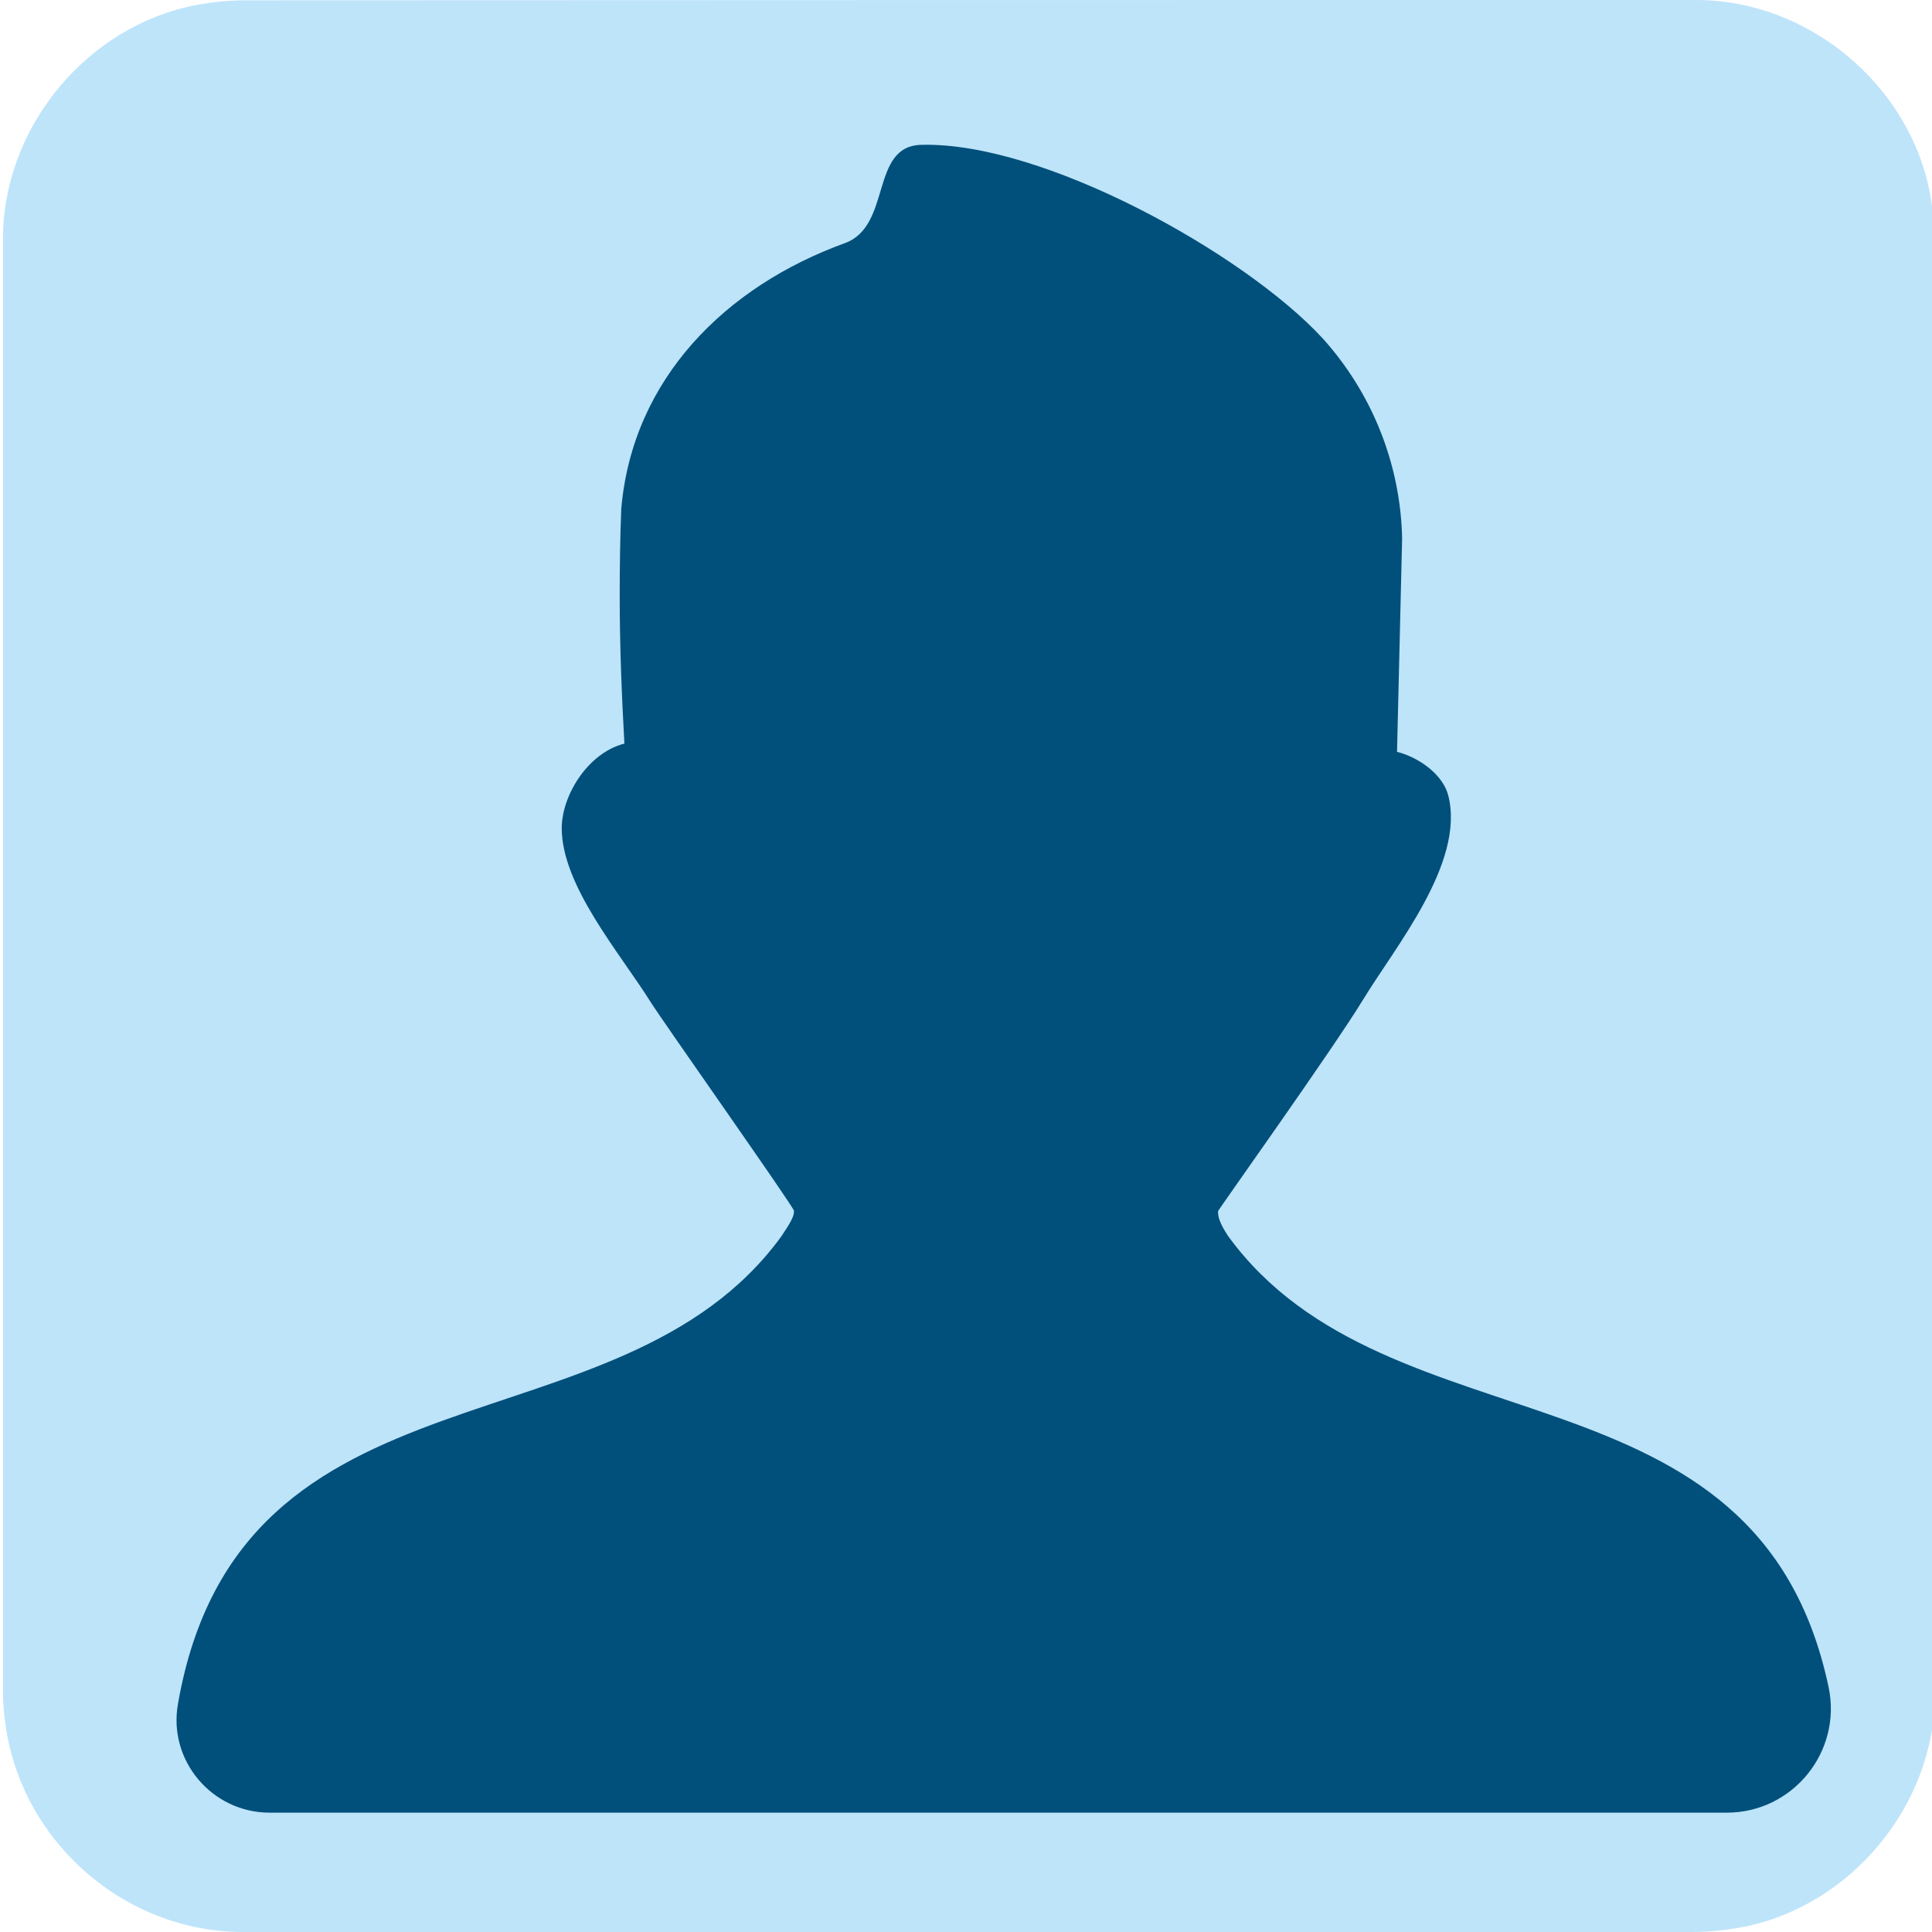
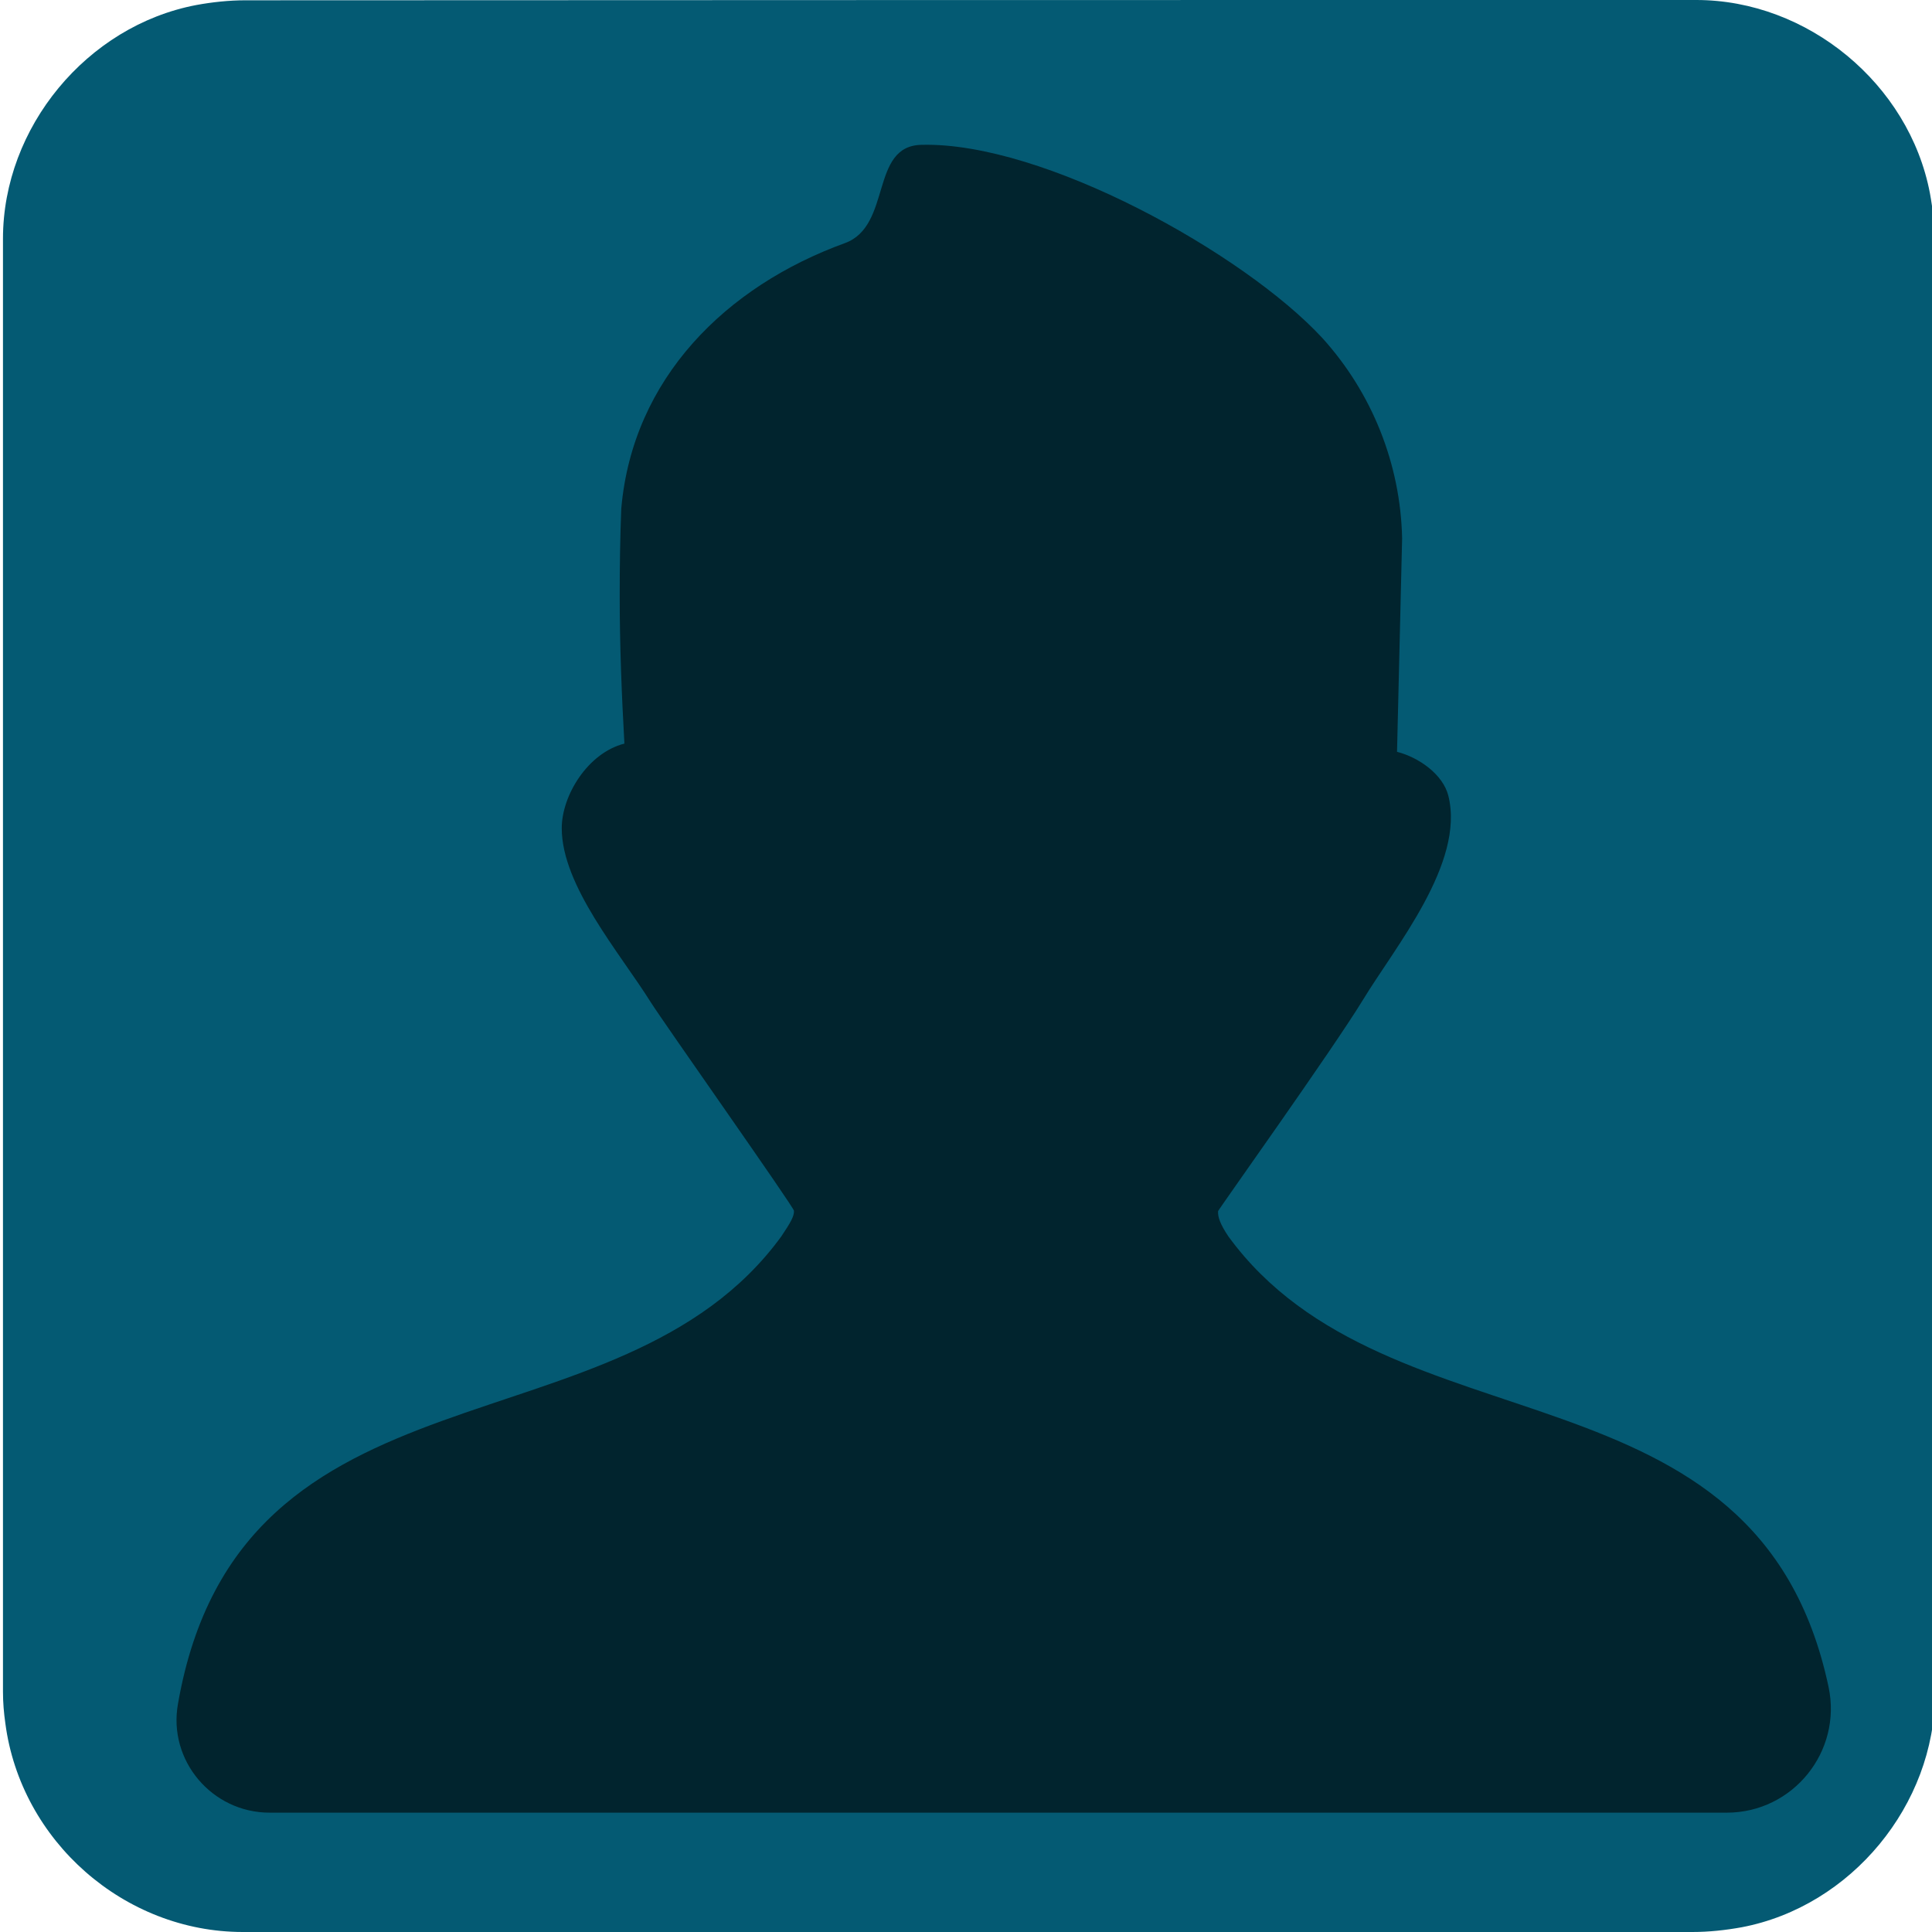
<svg xmlns="http://www.w3.org/2000/svg" viewBox="0 0 650 650" overflow="hidden" preserveAspectRatio="xMidYMid meet" id="eaf-11c2-0">
  <defs>
    <clipPath id="eaf-11c2-1">
      <rect x="0" y="0" width="650" height="650" />
    </clipPath>
-     <style>#eaf-11c2-0 * {animation: 9000ms linear infinite normal both running;offset-rotate:0deg}@keyframes eaf-11c2-2{0%,100%{transform:none;offset-path:path("m337.67 329.258l-99.813 87.784l0 0l99.813 -87.784")}}@keyframes eaf-11c2-3{0%{offset-distance:0%;animation-timing-function:ease-in-out}10%{offset-distance:50%}67.96%{offset-distance:50%;animation-timing-function:ease-in-out}73.14%,100%{offset-distance:100%}}@keyframes eaf-11c2-4{0%{transform:scale(1.3175,1.3175);animation-timing-function:ease-in-out}10%{transform:scale(1,1)}67.96%{transform:scale(1,1);animation-timing-function:ease-in-out}73.14%,100%{transform:scale(1.3175,1.3175)}}@keyframes eaf-11c2-5{0%,100%{transform:translate(-237.8565px,-417.0417px)}}@keyframes eaf-11c2-6{0%,100%{transform:none;offset-path:path("m462.15 -159.963l0 333.863")}}@keyframes eaf-11c2-7{0%{animation-timing-function:step-start}3.33%{offset-distance:0%;animation-timing-function:ease-in-out}12.22%,100%{offset-distance:100%}}@keyframes eaf-11c2-8{0%,100%{transform:translate(-462.15px,-167.6997px)}}@keyframes eaf-11c2-9{0%{animation-timing-function:step-start}37.59%{fill:#01507b;animation-timing-function:ease-in-out}39.07%,100%{fill:#d80000}}@keyframes eaf-11c2-10{0%{opacity:0}17.22%{opacity:0;animation-timing-function:ease-in-out}18.14%{opacity:1}44.62%{opacity:1;animation-timing-function:ease-in-out}47.4%{opacity:0}49.26%{opacity:0;animation-timing-function:ease-in-out}50.92%{opacity:1}53.88%{opacity:1;animation-timing-function:ease-in-out}56.29%{opacity:0}59.07%{opacity:0;animation-timing-function:ease-in-out}60.73%,100%{opacity:1}}@keyframes eaf-11c2-11{0%{animation-timing-function:step-start}37.77%{fill:#01507b;animation-timing-function:ease-in-out}39.06%{fill:#e80000;animation-timing-function:ease-in-out}39.07%,100%{fill:#d80000}}@keyframes eaf-11c2-12{0%{opacity:0}19.63%{opacity:0;animation-timing-function:ease-in-out}20.56%{opacity:1}44.62%{opacity:1;animation-timing-function:ease-in-out}47.4%{opacity:0}49.26%{opacity:0;animation-timing-function:ease-in-out}50.92%{opacity:1}53.88%{opacity:1;animation-timing-function:ease-in-out}56.29%{opacity:0}59.07%{opacity:0;animation-timing-function:ease-in-out}60.73%,100%{opacity:1}}@keyframes eaf-11c2-13{0%{opacity:0}21.86%{opacity:0;animation-timing-function:ease-in-out}22.78%{opacity:1}44.62%{opacity:1;animation-timing-function:ease-in-out}47.4%{opacity:0}49.26%{opacity:0;animation-timing-function:ease-in-out}50.92%{opacity:1}53.88%{opacity:1;animation-timing-function:ease-in-out}56.29%{opacity:0}59.07%{opacity:0;animation-timing-function:ease-in-out}60.73%,100%{opacity:1}}@keyframes eaf-11c2-14{0%{opacity:0}24.08%{opacity:0;animation-timing-function:ease-in-out}25%{opacity:1}44.62%{opacity:1;animation-timing-function:ease-in-out}47.4%{opacity:0}49.26%{opacity:0;animation-timing-function:ease-in-out}50.92%{opacity:1}53.88%{opacity:1;animation-timing-function:ease-in-out}56.29%{opacity:0}59.07%{opacity:0;animation-timing-function:ease-in-out}60.73%,100%{opacity:1}}@keyframes eaf-11c2-15{0%{opacity:0}26.67%{opacity:0;animation-timing-function:ease-in-out}27.59%{opacity:1}44.62%{opacity:1;animation-timing-function:ease-in-out}47.4%{opacity:0}49.26%{opacity:0;animation-timing-function:ease-in-out}50.92%{opacity:1}53.88%{opacity:1;animation-timing-function:ease-in-out}56.29%{opacity:0}59.07%{opacity:0;animation-timing-function:ease-in-out}60.73%,100%{opacity:1}}@keyframes eaf-11c2-16{0%,100%{transform:none;offset-path:path("m462.15 167.7l347.01 0")}}@keyframes eaf-11c2-17{0%{animation-timing-function:step-start}66.29%{offset-distance:0%;animation-timing-function:ease-in-out}72.4%,100%{offset-distance:100%}}@keyframes eaf-11c2-18{0%,100%{transform:translate(246.9319px,417.0183px)}}@keyframes eaf-11c2-19{0%{animation-timing-function:step-start}16.29%{transform:scale(1,0.3796);animation-timing-function:ease-in-out}17.59%{transform:scale(0.8521,0.6418);animation-timing-function:ease-in-out}19.07%{transform:scale(0.9598,0.908);animation-timing-function:ease-in-out}20.73%{transform:scale(0.5768,0.908);animation-timing-function:ease-in-out}22.77%{transform:scale(0.7835,0.9418);animation-timing-function:ease-in-out}24.99%{transform:scale(0.9994,1.0918);animation-timing-function:ease-in-out}26.66%{transform:scale(0.8013,1.0918);animation-timing-function:ease-in-out}27.77%{transform:scale(0.9552,0.758);animation-timing-function:ease-in-out}28.51%{transform:scale(1,0.3796);animation-timing-function:ease-in-out}29.81%{transform:scale(0.8521,0.6418);animation-timing-function:ease-in-out}31.29%{transform:scale(0.9598,0.908);animation-timing-function:ease-in-out}32.96%{transform:scale(0.5768,0.908);animation-timing-function:ease-in-out}34.99%{transform:scale(0.7835,0.9418);animation-timing-function:ease-in-out}37.21%{transform:scale(0.9994,1.0918);animation-timing-function:ease-in-out}38.88%{transform:scale(0.8013,1.0918);animation-timing-function:ease-in-out}39.99%{transform:scale(0.9552,0.758);animation-timing-function:ease-in-out}40.73%{transform:scale(1,0.3796);animation-timing-function:ease-in-out}42.03%{transform:scale(0.8521,0.6418);animation-timing-function:ease-in-out}43.51%{transform:scale(0.9598,0.908);animation-timing-function:ease-in-out}45.18%{transform:scale(0.5768,0.908);animation-timing-function:ease-in-out}47.21%{transform:scale(0.7835,0.9418);animation-timing-function:ease-in-out}49.43%{transform:scale(0.9994,1.0918);animation-timing-function:ease-in-out}51.1%{transform:scale(0.8013,1.0918);animation-timing-function:ease-in-out}52.21%{transform:scale(0.9552,0.758);animation-timing-function:ease-in-out}52.96%{transform:scale(0.8521,0.6418);animation-timing-function:ease-in-out}54.43%{transform:scale(0.9598,0.908);animation-timing-function:ease-in-out}56.1%{transform:scale(0.5768,0.908);animation-timing-function:ease-in-out}58.13%{transform:scale(0.7835,0.9418);animation-timing-function:ease-in-out}60.36%{transform:scale(0.9994,1.0918);animation-timing-function:ease-in-out}62.02%{transform:scale(0.8013,1.0918);animation-timing-function:ease-in-out}63.13%{transform:scale(0.9552,0.758);animation-timing-function:ease-in-out}63.88%,100%{transform:scale(0.7353,0.8918)}}@keyframes eaf-11c2-20{0%,100%{transform:translate(-246.9319px,-417.0183px)}}@keyframes eaf-11c2-21{0%{opacity:0}16.29%{opacity:0;animation-timing-function:ease-in-out}17.03%{opacity:1}61.66%{opacity:1;animation-timing-function:ease-in-out}62.03%,100%{opacity:0}}@keyframes eaf-11c2-22{0%,100%{transform:translate(340.9853px,250.1562px)}}@keyframes eaf-11c2-23{0%{transform:scale(0,0)}72.22%{transform:scale(0,0);animation-timing-function:linear(0 0%,0.37 9%,0.65 18%,0.87 28%,1.01 38%,1.08 48%,1.1 59%,1 100%)}77.22%{transform:scale(1,1)}88.89%{transform:scale(1,1);animation-timing-function:ease-in-out}91.86%,100%{transform:scale(0,0)}}@keyframes eaf-11c2-24{0%,100%{transform:translate(0.9605px,8.9455px)}}</style>
+     <style>#eaf-11c2-0 * {animation: 9000ms linear infinite normal both running;offset-rotate:0deg}@keyframes eaf-11c2-2{0%,100%{transform:none;offset-path:path("m337.67 329.258l-99.813 87.784l0 0l99.813 -87.784")}}@keyframes eaf-11c2-3{0%{offset-distance:0%;animation-timing-function:ease-in-out}10%{offset-distance:50%}67.96%{offset-distance:50%;animation-timing-function:ease-in-out}73.14%,100%{offset-distance:100%}}@keyframes eaf-11c2-4{0%{transform:scale(1.3175,1.3175);animation-timing-function:ease-in-out}10%{transform:scale(1,1)}67.96%{transform:scale(1,1);animation-timing-function:ease-in-out}73.14%,100%{transform:scale(1.3175,1.3175)}}@keyframes eaf-11c2-5{0%,100%{transform:translate(-237.8565px,-417.0417px)}}@keyframes eaf-11c2-6{0%,100%{transform:none;offset-path:path("m462.15 -159.963l0 333.863")}}@keyframes eaf-11c2-7{0%{animation-timing-function:step-start}3.33%{offset-distance:0%;animation-timing-function:ease-in-out}12.22%,100%{offset-distance:100%}}@keyframes eaf-11c2-8{0%,100%{transform:translate(-462.15px,-167.6997px)}}@keyframes eaf-11c2-9{0%{animation-timing-function:step-start}37.59%{fill:#01242e;animation-timing-function:ease-in-out}39.07%,100%{fill:#d80000}}@keyframes eaf-11c2-10{0%{opacity:0}17.22%{opacity:0;animation-timing-function:ease-in-out}18.14%{opacity:1}44.62%{opacity:1;animation-timing-function:ease-in-out}47.4%{opacity:0}49.26%{opacity:0;animation-timing-function:ease-in-out}50.92%{opacity:1}53.88%{opacity:1;animation-timing-function:ease-in-out}56.29%{opacity:0}59.07%{opacity:0;animation-timing-function:ease-in-out}60.73%,100%{opacity:1}}@keyframes eaf-11c2-11{0%{animation-timing-function:step-start}37.77%{fill:#01242e;animation-timing-function:ease-in-out}39.06%{fill:#e80000;animation-timing-function:ease-in-out}39.07%,100%{fill:#d80000}}@keyframes eaf-11c2-12{0%{opacity:0}19.63%{opacity:0;animation-timing-function:ease-in-out}20.56%{opacity:1}44.62%{opacity:1;animation-timing-function:ease-in-out}47.4%{opacity:0}49.26%{opacity:0;animation-timing-function:ease-in-out}50.92%{opacity:1}53.88%{opacity:1;animation-timing-function:ease-in-out}56.29%{opacity:0}59.07%{opacity:0;animation-timing-function:ease-in-out}60.73%,100%{opacity:1}}@keyframes eaf-11c2-13{0%{opacity:0}21.86%{opacity:0;animation-timing-function:ease-in-out}22.78%{opacity:1}44.62%{opacity:1;animation-timing-function:ease-in-out}47.4%{opacity:0}49.26%{opacity:0;animation-timing-function:ease-in-out}50.92%{opacity:1}53.88%{opacity:1;animation-timing-function:ease-in-out}56.29%{opacity:0}59.07%{opacity:0;animation-timing-function:ease-in-out}60.73%,100%{opacity:1}}@keyframes eaf-11c2-14{0%{opacity:0}24.08%{opacity:0;animation-timing-function:ease-in-out}25%{opacity:1}44.62%{opacity:1;animation-timing-function:ease-in-out}47.4%{opacity:0}49.26%{opacity:0;animation-timing-function:ease-in-out}50.92%{opacity:1}53.88%{opacity:1;animation-timing-function:ease-in-out}56.29%{opacity:0}59.07%{opacity:0;animation-timing-function:ease-in-out}60.73%,100%{opacity:1}}@keyframes eaf-11c2-15{0%{opacity:0}26.67%{opacity:0;animation-timing-function:ease-in-out}27.59%{opacity:1}44.62%{opacity:1;animation-timing-function:ease-in-out}47.4%{opacity:0}49.26%{opacity:0;animation-timing-function:ease-in-out}50.92%{opacity:1}53.88%{opacity:1;animation-timing-function:ease-in-out}56.29%{opacity:0}59.07%{opacity:0;animation-timing-function:ease-in-out}60.73%,100%{opacity:1}}@keyframes eaf-11c2-16{0%,100%{transform:none;offset-path:path("m462.15 167.7l347.01 0")}}@keyframes eaf-11c2-17{0%{animation-timing-function:step-start}66.29%{offset-distance:0%;animation-timing-function:ease-in-out}72.4%,100%{offset-distance:100%}}@keyframes eaf-11c2-18{0%,100%{transform:translate(246.9319px,417.0183px)}}@keyframes eaf-11c2-19{0%{animation-timing-function:step-start}16.29%{transform:scale(1,0.3796);animation-timing-function:ease-in-out}17.59%{transform:scale(0.8521,0.6418);animation-timing-function:ease-in-out}19.07%{transform:scale(0.9598,0.908);animation-timing-function:ease-in-out}20.73%{transform:scale(0.5768,0.908);animation-timing-function:ease-in-out}22.77%{transform:scale(0.7835,0.9418);animation-timing-function:ease-in-out}24.99%{transform:scale(0.9994,1.0918);animation-timing-function:ease-in-out}26.66%{transform:scale(0.8013,1.0918);animation-timing-function:ease-in-out}27.77%{transform:scale(0.9552,0.758);animation-timing-function:ease-in-out}28.51%{transform:scale(1,0.3796);animation-timing-function:ease-in-out}29.81%{transform:scale(0.8521,0.6418);animation-timing-function:ease-in-out}31.29%{transform:scale(0.9598,0.908);animation-timing-function:ease-in-out}32.96%{transform:scale(0.5768,0.908);animation-timing-function:ease-in-out}34.99%{transform:scale(0.7835,0.9418);animation-timing-function:ease-in-out}37.21%{transform:scale(0.9994,1.0918);animation-timing-function:ease-in-out}38.88%{transform:scale(0.8013,1.0918);animation-timing-function:ease-in-out}39.99%{transform:scale(0.9552,0.758);animation-timing-function:ease-in-out}40.73%{transform:scale(1,0.3796);animation-timing-function:ease-in-out}42.03%{transform:scale(0.8521,0.6418);animation-timing-function:ease-in-out}43.51%{transform:scale(0.9598,0.908);animation-timing-function:ease-in-out}45.18%{transform:scale(0.5768,0.908);animation-timing-function:ease-in-out}47.21%{transform:scale(0.7835,0.9418);animation-timing-function:ease-in-out}49.43%{transform:scale(0.9994,1.0918);animation-timing-function:ease-in-out}51.1%{transform:scale(0.8013,1.0918);animation-timing-function:ease-in-out}52.21%{transform:scale(0.9552,0.758);animation-timing-function:ease-in-out}52.96%{transform:scale(0.8521,0.6418);animation-timing-function:ease-in-out}54.43%{transform:scale(0.9598,0.908);animation-timing-function:ease-in-out}56.1%{transform:scale(0.5768,0.908);animation-timing-function:ease-in-out}58.13%{transform:scale(0.7835,0.9418);animation-timing-function:ease-in-out}60.36%{transform:scale(0.9994,1.0918);animation-timing-function:ease-in-out}62.02%{transform:scale(0.8013,1.0918);animation-timing-function:ease-in-out}63.13%{transform:scale(0.9552,0.758);animation-timing-function:ease-in-out}63.88%,100%{transform:scale(0.7353,0.8918)}}@keyframes eaf-11c2-20{0%,100%{transform:translate(-246.9319px,-417.0183px)}}@keyframes eaf-11c2-21{0%{opacity:0}16.29%{opacity:0;animation-timing-function:ease-in-out}17.03%{opacity:1}61.66%{opacity:1;animation-timing-function:ease-in-out}62.03%,100%{opacity:0}}@keyframes eaf-11c2-22{0%,100%{transform:translate(340.9853px,250.1562px)}}@keyframes eaf-11c2-23{0%{transform:scale(0,0)}72.22%{transform:scale(0,0);animation-timing-function:linear(0 0%,0.37 9%,0.65 18%,0.87 28%,1.01 38%,1.08 48%,1.1 59%,1 100%)}77.22%{transform:scale(1,1)}88.89%{transform:scale(1,1);animation-timing-function:ease-in-out}91.86%,100%{transform:scale(0,0)}}@keyframes eaf-11c2-24{0%,100%{transform:translate(0.9605px,8.9455px)}}</style>
  </defs>
  <g clip-path="url('#eaf-11c2-1')" style="isolation: isolate;">
    <g>
-       <path fill="#bee4fa" d="m651 325.1c0 81.6 0 163.1 0 244.7c0 37.4 -28.2 71.6 -65 78.6c-5.5 1 -11.1 1.6 -16.6 1.6c-162.6 0 -325.2 0 -487.7 0c-39.9 0 -74.7 -30.6 -79.9 -70.2c-0.5 -3.5 -0.8 -7 -0.8 -10.6c0 -163 0 -326 0 -488.9c0 -37.4 28.2 -71.6 65 -78.6c5.4 -1 11.1 -1.6 16.6 -1.6c162.7 -0.1 325.4 -0.1 488.1 -0.1c37.4 0 71.6 28.2 78.6 65c1 5.4 1.6 11.1 1.6 16.6c0.1 81.2 0.1 162.3 0.1 243.5l0 0l0 0z" />
-       <path fill="#01507b" d="m147.7 423c-7.9 -12.6 -22.7 -29.7 -22.7 -44.4c0 -8.3 6.6 -19.2 16 -21.6c-0.7 -12.5 -1.2 -25.1 -1.2 -37.7c0 -7.4 0.1 -14.9 0.4 -22.3c2.9 -33.3 26.8 -56.8 57.1 -67.8c12.1 -4.4 6.3 -24.9 19.6 -25.1c31.1 -0.8 82.3 27.7 102.3 49.3c12.7 14 20 32.2 20.4 51.2l-1.3 54.5c5.5 1.4 11.7 5.7 13.1 11.2c4.3 17.2 -13.6 38.6 -21.9 52.3c-7.7 12.6 -36.9 53.5 -36.9 53.8c-0.1 1.5 0.6 3.4 2.6 6.4c41 56.3 135.2 29.8 153.3 115.1c3.5 16.5 -9.1 32.1 -26 32.1l-372.1 0c-14.7 0 -26 -13.3 -23.4 -27.8c15.8 -90.6 112.5 -62.2 154.1 -119.4c2.2 -3.3 3.3 -5.1 3.2 -6.5c0 -0.9 -33.6 -48.5 -36.6 -53.3l0 0z" transform="matrix(1.3175 0 0 1.3175 24.3053 -220.1739)" style="animation-name: eaf-11c2-2, eaf-11c2-3, eaf-11c2-4, eaf-11c2-5; animation-composition: replace, add, add, add;" />
+       <path fill="#045a73" d="m651 325.1c0 81.6 0 163.1 0 244.7c0 37.4 -28.2 71.6 -65 78.6c-5.5 1 -11.1 1.6 -16.6 1.6c-162.6 0 -325.2 0 -487.7 0c-39.9 0 -74.7 -30.6 -79.9 -70.2c-0.5 -3.5 -0.8 -7 -0.8 -10.6c0 -163 0 -326 0 -488.9c0 -37.4 28.2 -71.6 65 -78.6c5.4 -1 11.1 -1.6 16.6 -1.6c162.7 -0.1 325.4 -0.1 488.1 -0.1c37.4 0 71.6 28.2 78.6 65c1 5.4 1.6 11.1 1.6 16.6c0.1 81.2 0.1 162.3 0.1 243.5l0 0l0 0z" />
+       <path fill="#01242e" d="m147.7 423c-7.9 -12.6 -22.7 -29.7 -22.7 -44.4c0 -8.3 6.6 -19.2 16 -21.6c-0.7 -12.5 -1.2 -25.1 -1.2 -37.7c0 -7.4 0.1 -14.9 0.4 -22.3c2.9 -33.3 26.8 -56.8 57.1 -67.8c12.1 -4.4 6.3 -24.9 19.6 -25.1c31.1 -0.8 82.3 27.7 102.3 49.3c12.7 14 20 32.2 20.4 51.2l-1.3 54.5c5.5 1.4 11.7 5.7 13.1 11.2c4.3 17.2 -13.6 38.6 -21.9 52.3c-7.7 12.6 -36.9 53.5 -36.9 53.8c-0.1 1.5 0.6 3.4 2.6 6.4c41 56.3 135.2 29.8 153.3 115.1c3.5 16.5 -9.1 32.1 -26 32.1l-372.1 0c-14.7 0 -26 -13.3 -23.4 -27.8c15.8 -90.6 112.5 -62.2 154.1 -119.4c2.2 -3.3 3.3 -5.1 3.2 -6.5c0 -0.9 -33.6 -48.5 -36.6 -53.3l0 0z" transform="matrix(1.3175 0 0 1.3175 24.3053 -220.1739)" style="animation-name: eaf-11c2-2, eaf-11c2-3, eaf-11c2-4, eaf-11c2-5; animation-composition: replace, add, add, add;" />
      <g transform="translate(0 0)" style="animation-name: eaf-11c2-16, eaf-11c2-17, eaf-11c2-8; animation-composition: replace, add, add;">
-         <path fill="#fefadf" stroke="#01507b" stroke-width="17.38" stroke-miterlimit="10" d="m371.4 308.4c2.2 -14.1 4.4 -28.2 6.6 -42.3c1.6 -10 3.1 -19.9 4.8 -29.9c0.7 -3.9 -0.6 -4.6 -3.9 -4.6c-65 0.1 41 -0.3 -23.9 0.4c-20.1 0.2 -35.7 -16.1 -38.3 -35.6c-0.4 -3.2 -0.7 -6.4 -0.7 -9.7c0 -55.6 0 -61.5 0 -117c0 -19.4 10.7 -36 26.4 -41.5c3.5 -1.3 7 -1.7 10.7 -1.7c88 0 129 0.2 217 -0.1c18.6 -0.1 33.8 14.1 37.4 34.8c0.8 4.2 0.8 8.3 0.8 12.6c0 54.4 0 59 -0.1 113.3c0 13.1 -3.8 24.9 -12.7 34.3c-6.5 6.9 -14.4 10.4 -23.5 10.4c-4.7 0 -133.3 0.3 -138 -0.1c-3.5 -0.3 -5.6 1.3 -7.7 4c-17.6 23.9 -35.3 47.8 -52.9 71.6c-0.4 0.5 -0.8 1.2 -1.3 1.7c-0.2 -0.3 -0.4 -0.4 -0.7 -0.6z" transform="translate(0 -327.6627)" style="animation-name: eaf-11c2-6, eaf-11c2-7, eaf-11c2-8; animation-composition: replace, add, add;" />
+         <path fill="#fefadf" stroke="#01242e" stroke-width="17.38" stroke-miterlimit="10" d="m371.4 308.4c2.2 -14.1 4.4 -28.2 6.6 -42.3c1.6 -10 3.1 -19.9 4.8 -29.9c0.7 -3.9 -0.6 -4.6 -3.9 -4.6c-65 0.1 41 -0.3 -23.9 0.4c-20.1 0.2 -35.7 -16.1 -38.3 -35.6c-0.4 -3.2 -0.7 -6.4 -0.7 -9.7c0 -55.6 0 -61.5 0 -117c0 -19.4 10.7 -36 26.4 -41.5c3.5 -1.3 7 -1.7 10.7 -1.7c88 0 129 0.2 217 -0.1c18.6 -0.1 33.8 14.1 37.4 34.8c0.8 4.2 0.8 8.3 0.8 12.6c0 54.4 0 59 -0.1 113.3c0 13.1 -3.8 24.9 -12.7 34.3c-6.5 6.9 -14.4 10.4 -23.5 10.4c-4.7 0 -133.3 0.3 -138 -0.1c-3.5 -0.3 -5.6 1.3 -7.7 4c-17.6 23.9 -35.3 47.8 -52.9 71.6c-0.4 0.5 -0.8 1.2 -1.3 1.7c-0.2 -0.3 -0.4 -0.4 -0.7 -0.6z" transform="translate(0 -327.6627)" style="animation-name: eaf-11c2-6, eaf-11c2-7, eaf-11c2-8; animation-composition: replace, add, add;" />
        <g transform="translate(-2 16)">
-           <path fill="#01507b" stroke="#fefadf" stroke-width="6" d="m455.4 104l-95.6 0c-6.7 0 -12.2 -5.4 -12.2 -12.2l0 -5.8c0 -6.7 5.4 -12.2 12.2 -12.2l95.6 0c6.7 0 12.2 5.4 12.2 12.2l0 5.8c0 6.7 -5.5 12.2 -12.2 12.2z" opacity="0" style="animation-name: eaf-11c2-9, eaf-11c2-10;" />
-           <path fill="#01507b" stroke="#fefadf" stroke-width="6" d="m516.3 104l-24.3 0c-6.7 0 -12.2 -5.4 -12.2 -12.2l0 -5.8c0 -6.7 5.4 -12.2 12.2 -12.2l24.3 0c6.7 0 12.2 5.4 12.2 12.2l0 5.8c0 6.7 -5.4 12.2 -12.2 12.2z" opacity="0" style="animation-name: eaf-11c2-11, eaf-11c2-12;" />
-           <path fill="#01507b" stroke="#fefadf" stroke-width="6" d="m573.2 102l-24.3 0c-6.7 0 -12.2 -5.4 -12.2 -12.2l0 -5.8c0 -6.7 5.4 -12.2 12.2 -12.2l24.3 0c6.7 0 12.2 5.4 12.2 12.2l0 5.8c0 6.8 -5.5 12.2 -12.2 12.2z" opacity="0" style="animation-name: eaf-11c2-11, eaf-11c2-13;" />
-           <path fill="#01507b" stroke="#fefadf" stroke-width="6" d="m384.1 146.5l-24.3 0c-6.7 0 -12.2 -5.4 -12.2 -12.2l0 -5.8c0 -6.7 5.4 -12.2 12.2 -12.2l24.3 0c6.7 0 12.2 5.4 12.2 12.2l0 5.8c0 6.8 -5.5 12.2 -12.2 12.2z" transform="translate(0 7)" opacity="0" style="animation-name: eaf-11c2-11, eaf-11c2-14;" />
-           <path fill="#01507b" stroke="#fefadf" stroke-width="6" d="m515.4 146.5l-95.6 0c-6.7 0 -12.2 -5.4 -12.2 -12.2l0 -5.8c0 -6.7 5.4 -12.2 12.2 -12.2l95.6 0c6.7 0 12.2 5.4 12.2 12.2l0 5.8c-0.1 6.8 -5.5 12.2 -12.2 12.2z" transform="translate(0 7)" opacity="0" style="animation-name: eaf-11c2-11, eaf-11c2-15;" />
+           <path fill="#01242e" stroke="#fefadf" stroke-width="6" d="m455.4 104l-95.6 0c-6.7 0 -12.2 -5.4 -12.2 -12.2l0 -5.8c0 -6.7 5.4 -12.2 12.2 -12.2l95.6 0c6.7 0 12.2 5.4 12.2 12.2l0 5.8c0 6.7 -5.5 12.2 -12.2 12.2z" opacity="0" style="animation-name: eaf-11c2-9, eaf-11c2-10;" />
+           <path fill="#01242e" stroke="#fefadf" stroke-width="6" d="m516.3 104l-24.3 0c-6.7 0 -12.2 -5.4 -12.2 -12.2l0 -5.8c0 -6.7 5.4 -12.2 12.2 -12.2l24.3 0c6.7 0 12.2 5.4 12.2 12.2l0 5.8c0 6.7 -5.4 12.2 -12.2 12.2z" opacity="0" style="animation-name: eaf-11c2-11, eaf-11c2-12;" />
+           <path fill="#01242e" stroke="#fefadf" stroke-width="6" d="m573.2 102l-24.3 0c-6.7 0 -12.2 -5.4 -12.2 -12.2l0 -5.8c0 -6.7 5.4 -12.2 12.2 -12.2l24.3 0c6.7 0 12.2 5.4 12.2 12.2l0 5.8c0 6.8 -5.5 12.2 -12.2 12.2z" opacity="0" style="animation-name: eaf-11c2-11, eaf-11c2-13;" />
+           <path fill="#01242e" stroke="#fefadf" stroke-width="6" d="m384.1 146.5l-24.3 0c-6.7 0 -12.2 -5.4 -12.2 -12.2l0 -5.8c0 -6.7 5.4 -12.2 12.2 -12.2l24.3 0c6.7 0 12.2 5.4 12.2 12.2l0 5.8c0 6.8 -5.5 12.2 -12.2 12.2z" transform="translate(0 7)" opacity="0" style="animation-name: eaf-11c2-11, eaf-11c2-14;" />
+           <path fill="#01242e" stroke="#fefadf" stroke-width="6" d="m515.4 146.5l-95.6 0c-6.7 0 -12.2 -5.4 -12.2 -12.2l0 -5.8c0 -6.7 5.4 -12.2 12.2 -12.2l95.6 0c6.7 0 12.2 5.4 12.2 12.2l0 5.8c-0.1 6.8 -5.5 12.2 -12.2 12.2z" transform="translate(0 7)" opacity="0" style="animation-name: eaf-11c2-11, eaf-11c2-15;" />
        </g>
      </g>
      <path fill="#f9f1c0" d="m222.7 412.1l4.6 -5.7c1 -1.2 2.3 -2 3.7 -2.4l5.8 -1.5c3.5 -0.9 9.3 -2 12.7 -0.5l8.8 3.5l10.7 4.9l4.7 2.4c2.5 1.3 3.6 4.1 2.8 6.8l-1.1 3.4c-0.9 2.8 -3.1 5 -5.9 5.9l-9.9 3c-2.8 0.8 -5.7 1.1 -8.5 0.7l-20.9 -2.6c-2 -0.2 -3.9 -0.7 -5.8 -1.3l-3.7 -1.2c-3.2 -1.1 -4.6 -4.9 -2.8 -7.8l4.8 -7.6z" transform="matrix(1 0 0 0.3796 0 258.7195)" opacity="0" style="animation-name: eaf-11c2-18, eaf-11c2-19, eaf-11c2-20, eaf-11c2-21; animation-composition: replace, add, add, replace;" />
      <path fill="#ffd736" d="m63.2 81.7c0 0 -60.777 -40.424 -62.358 -40.392c-1.581 0.032 -59.014 44.046 -59.014 44.046c0 0 19.665 -70.294 19.145 -71.787c-0.519 -1.493 -60.126 -42.515 -60.126 -42.515c0 0 72.93 -3.02 74.19 -3.975c1.26 -0.955 21.854 -70.321 21.854 -70.321c0 0 25.409 68.428 26.707 69.331c1.298 0.903 73.633 -0.946 73.633 -0.946c0 0 -57.227 45.311 -57.685 46.824c-0.458 1.513 23.654 69.737 23.654 69.737z" transform="matrix(0 0 0 0 340.9853 250.1562)" style="animation-name: eaf-11c2-22, eaf-11c2-23, eaf-11c2-24; animation-composition: replace, add, add;" />
    </g>
  </g>
</svg>
